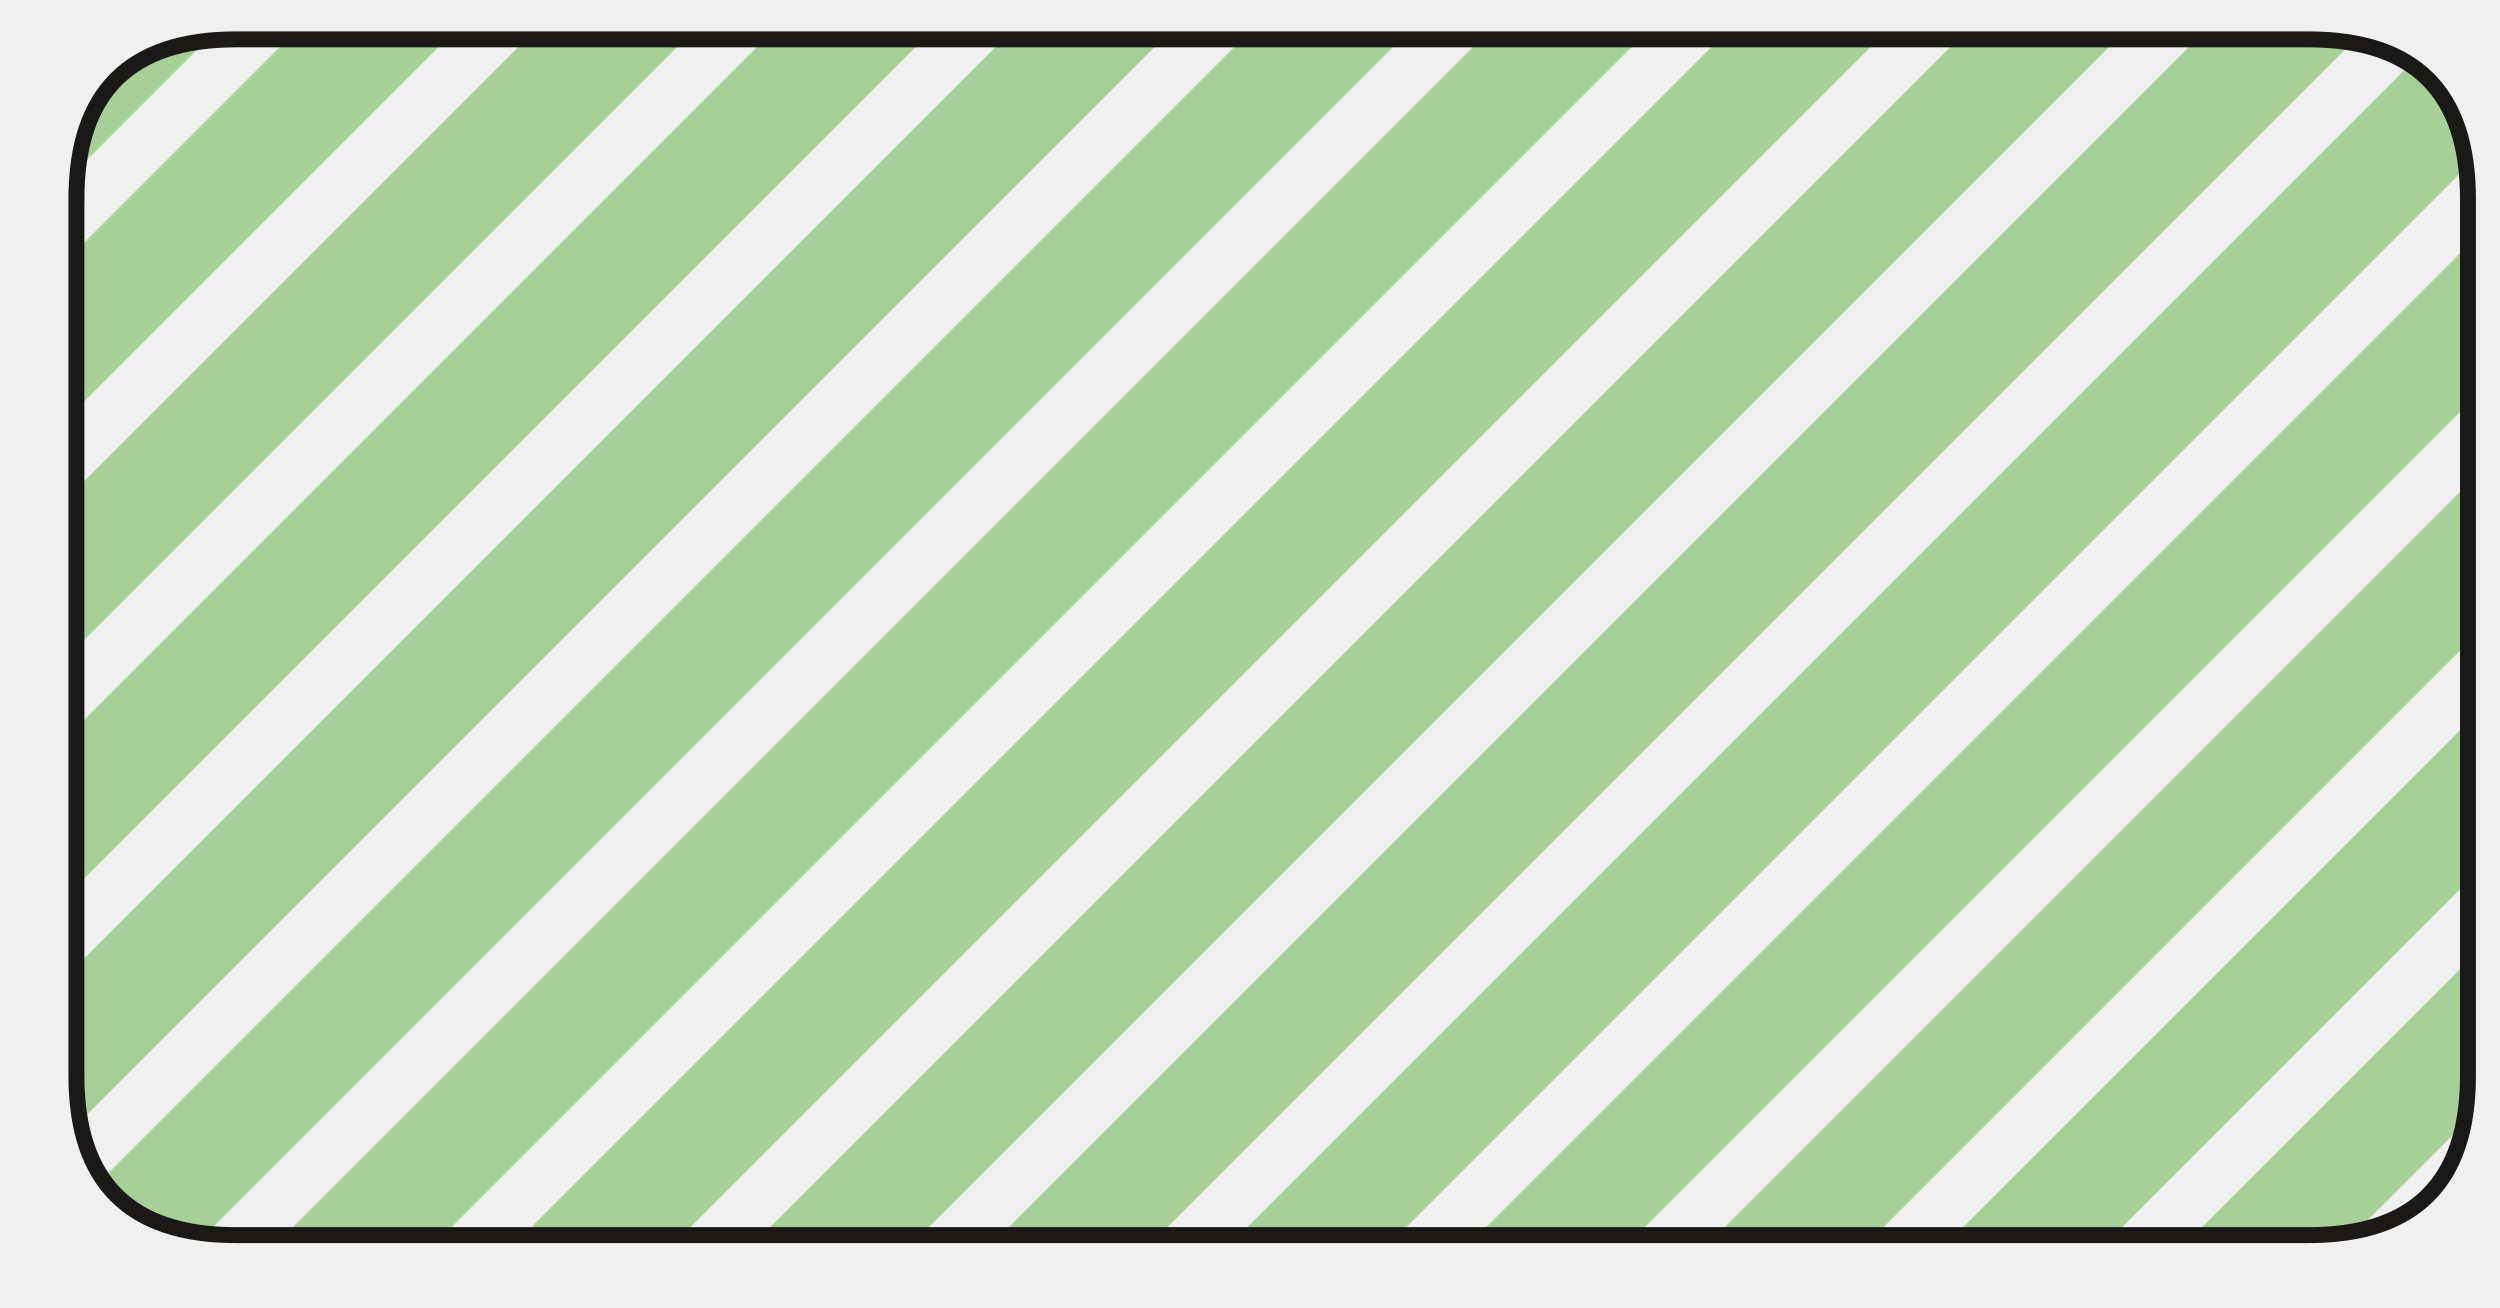
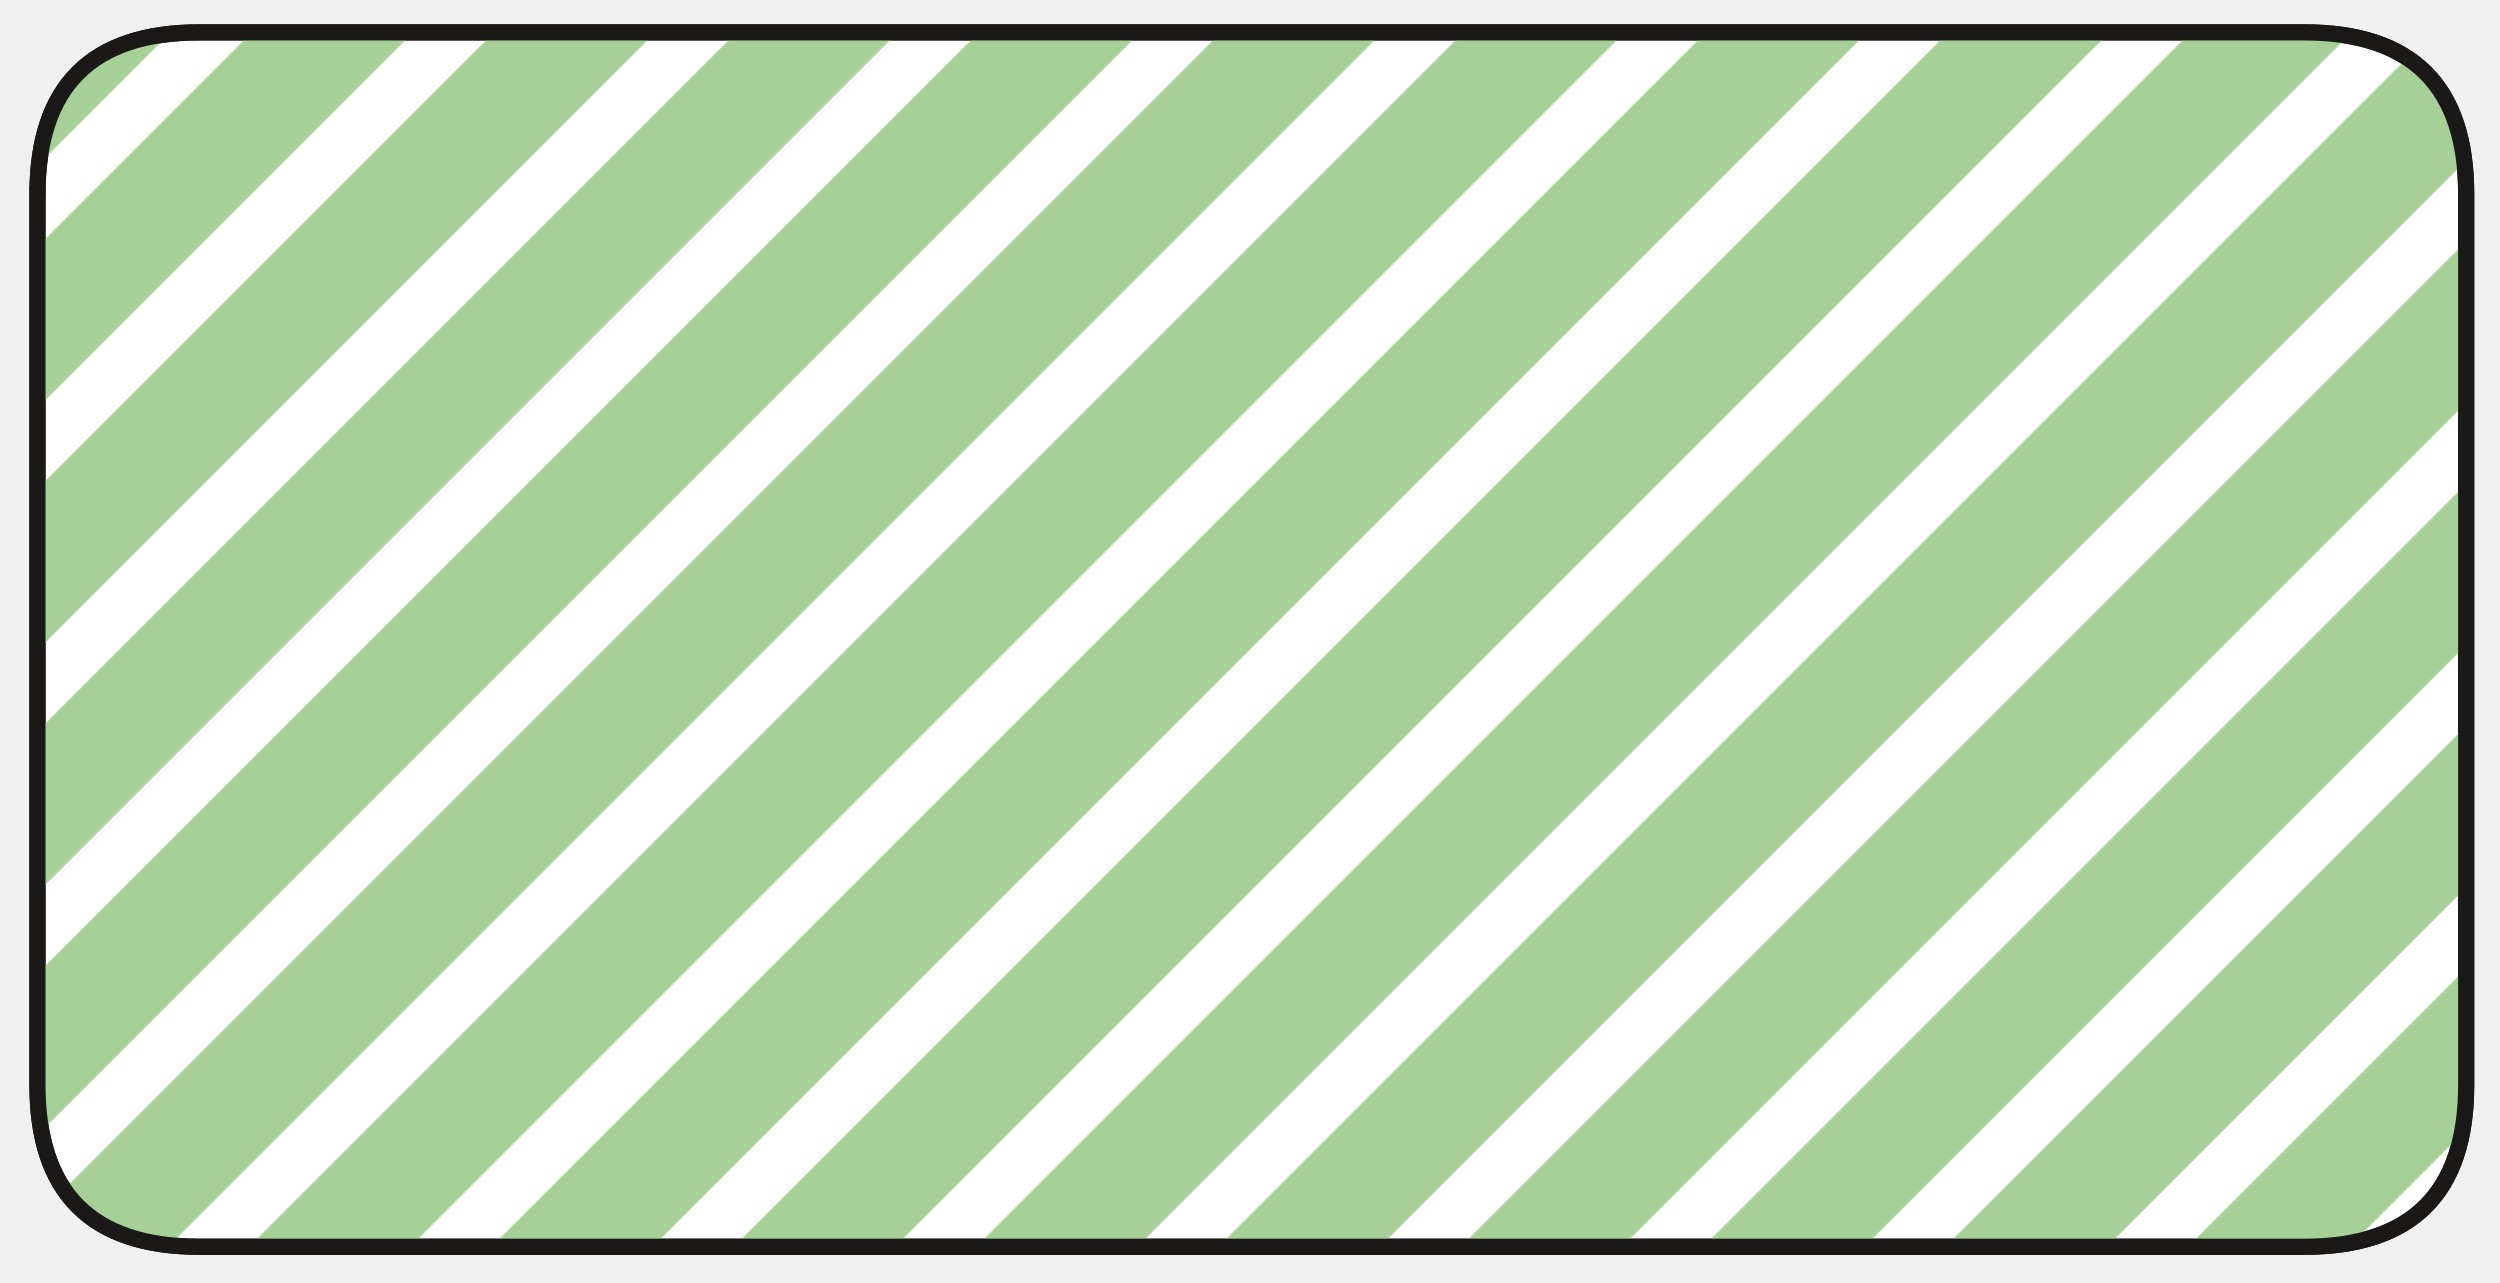
- <svg xmlns="http://www.w3.org/2000/svg" xmlns:xlink="http://www.w3.org/1999/xlink" id="svg51" viewBox="11.066 34.883 88.895 46.488" version="1.1" style="max-height: 500px" width="88.895" height="46.488">
-   <defs id="defs51">
-     <pattern patternTransform="matrix(1.414214,1.414214,-1.414214,1.414214,191.1029,2.227912)" id="pattern19" preserveAspectRatio="xMidYMid" xlink:href="#pattern11" />
-     <pattern patternTransform="matrix(1.414214,1.414214,-1.414214,1.414214,191.1029,2.227912)" id="pattern11" preserveAspectRatio="xMidYMid" xlink:href="#pattern150-0-2" />
-     <linearGradient id="swatch152">
-       <stop id="stop152" offset="0" style="stop-color:#000000;stop-opacity:1;" />
+ <svg xmlns="http://www.w3.org/2000/svg" xmlns:xlink="http://www.w3.org/1999/xlink" id="svg-a7f3c2" viewBox="12.472 35.149 87.534 44.9" version="1.1" style="max-height: 500px" width="87.534" height="44.9">
+   <defs id="defs-9d1b4f">
+     <linearGradient id="swatch-4e7c1a">
+       <stop id="stop-8c5f3d" offset="0" style="stop-color:#000000;stop-opacity:1;" />
    </linearGradient>
-     <pattern y="0" x="0" patternTransform="matrix(1.414214,1.414214,-1.414214,1.414214,191.1029,2.227912)" id="pattern150-0-2" preserveAspectRatio="xMidYMid" xlink:href="#stripes-grid-9-4" />
-     <pattern y="0" x="0" style="fill:#a6d097" id="stripes-grid-9-4" preserveAspectRatio="xMidYMid" patternTransform="scale(2)" height="10" width="3" patternUnits="userSpaceOnUse">
-       <rect id="rect134-4-4-5" height="10" width="2" y="0" x="0" style="stroke:none" />
+     <pattern patternTransform="matrix(1.414214,1.414214,-1.414214,1.414214,191.1029,2.227912)" id="pattern-3f2e6b" preserveAspectRatio="xMidYMid" xlink:href="#pattern-1a7d5c" />
+     <pattern patternTransform="matrix(1.414214,1.414214,-1.414214,1.414214,191.1029,2.227912)" id="pattern-1a7d5c" preserveAspectRatio="xMidYMid" xlink:href="#pattern-6c4e2f" />
+     <pattern y="0" x="0" patternTransform="matrix(1.414214,1.414214,-1.414214,1.414214,191.1029,2.227912)" id="pattern-6c4e2f" preserveAspectRatio="xMidYMid" xlink:href="#pattern-9b2d8a" />
+     <pattern y="0" x="0" style="fill:#a6d097" id="pattern-9b2d8a" preserveAspectRatio="xMidYMid" patternTransform="scale(2)" height="10" width="3" patternUnits="userSpaceOnUse">
+       <rect id="rect-5f3a1c" height="10" width="2" y="0" x="0" style="stroke:none" />
    </pattern>
  </defs>
-   <path id="path25-8" style="font-variation-settings:normal;opacity:1;vector-effect:none;fill:url(#pattern19);fill-opacity:1;fill-rule:evenodd;stroke:#1b1918;stroke-width:0.567;stroke-linecap:butt;stroke-linejoin:miter;stroke-miterlimit:4;stroke-dasharray:none;stroke-dashoffset:0;stroke-opacity:1;-inkscape-stroke:none;stop-color:#000000;stop-opacity:1" d="m 13.783,41.952 v 31.181 q 0,5.669 5.669,5.669 h 73.701 q 5.669,0 5.669,-5.669 v -31.181 q 0,-5.669 -5.669,-5.669 H 19.453 q -5.669,0 -5.669,5.669 z" />
+   <path id="path-2e8b5d" style="font-variation-settings:normal;opacity:1;vector-effect:none;fill:#ffffff;fill-opacity:1;fill-rule:evenodd;stroke:#1b1918;stroke-width:0.567;stroke-linecap:butt;stroke-linejoin:miter;stroke-miterlimit:4;stroke-dasharray:none;stroke-dashoffset:0;stroke-opacity:1;-inkscape-stroke:none;stop-color:#000000;stop-opacity:1" d="m 13.783,41.952 v 31.181 q 0,5.669 5.669,5.669 h 73.701 q 5.669,0 5.669,-5.669 v -31.181 q 0,-5.669 -5.669,-5.669 H 19.453 q -5.669,0 -5.669,5.669 z" />
+   <path id="path-7a1c3f" style="font-variation-settings:normal;vector-effect:none;fill:url(#pattern-3f2e6b);fill-opacity:1;fill-rule:evenodd;stroke:#1b1918;stroke-width:0.567;stroke-linecap:butt;stroke-linejoin:miter;stroke-miterlimit:4;stroke-dasharray:none;stroke-dashoffset:0;stroke-opacity:1;-inkscape-stroke:none;stop-color:#000000" d="m 13.783,41.952 v 31.181 q 0,5.669 5.669,5.669 h 73.701 q 5.669,0 5.669,-5.669 v -31.181 q 0,-5.669 -5.669,-5.669 H 19.453 q -5.669,0 -5.669,5.669 z" />
</svg>
